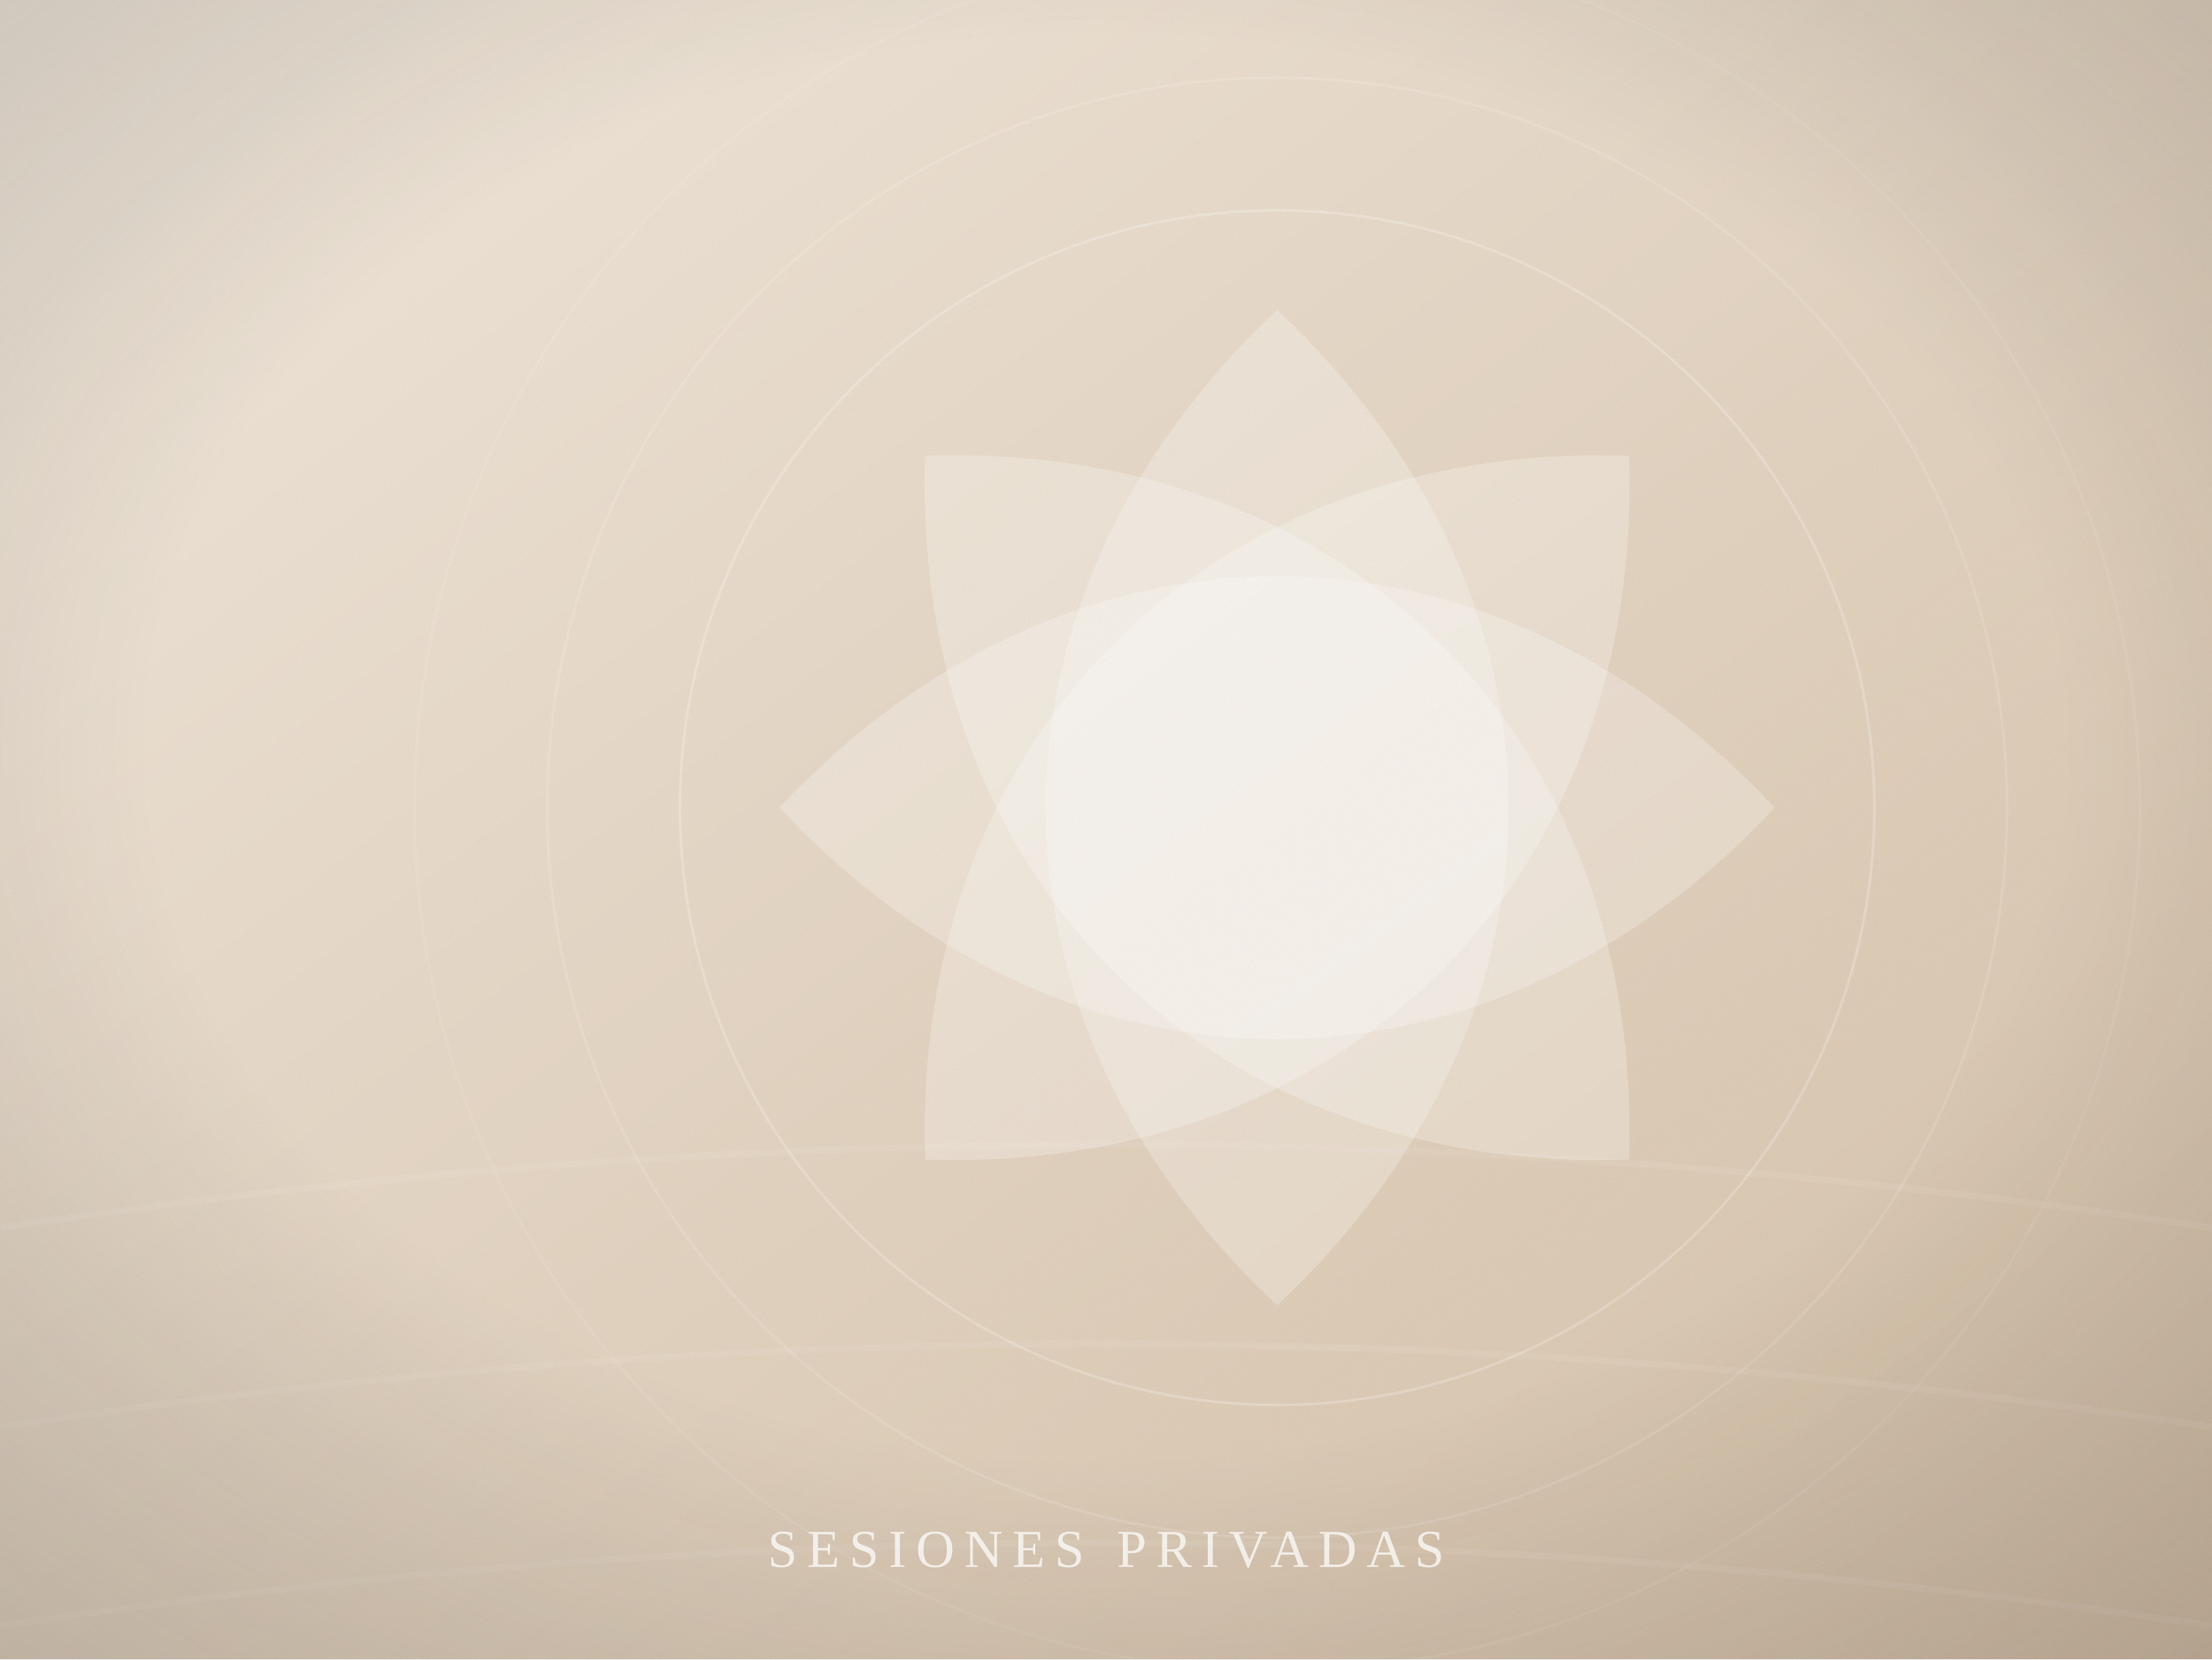
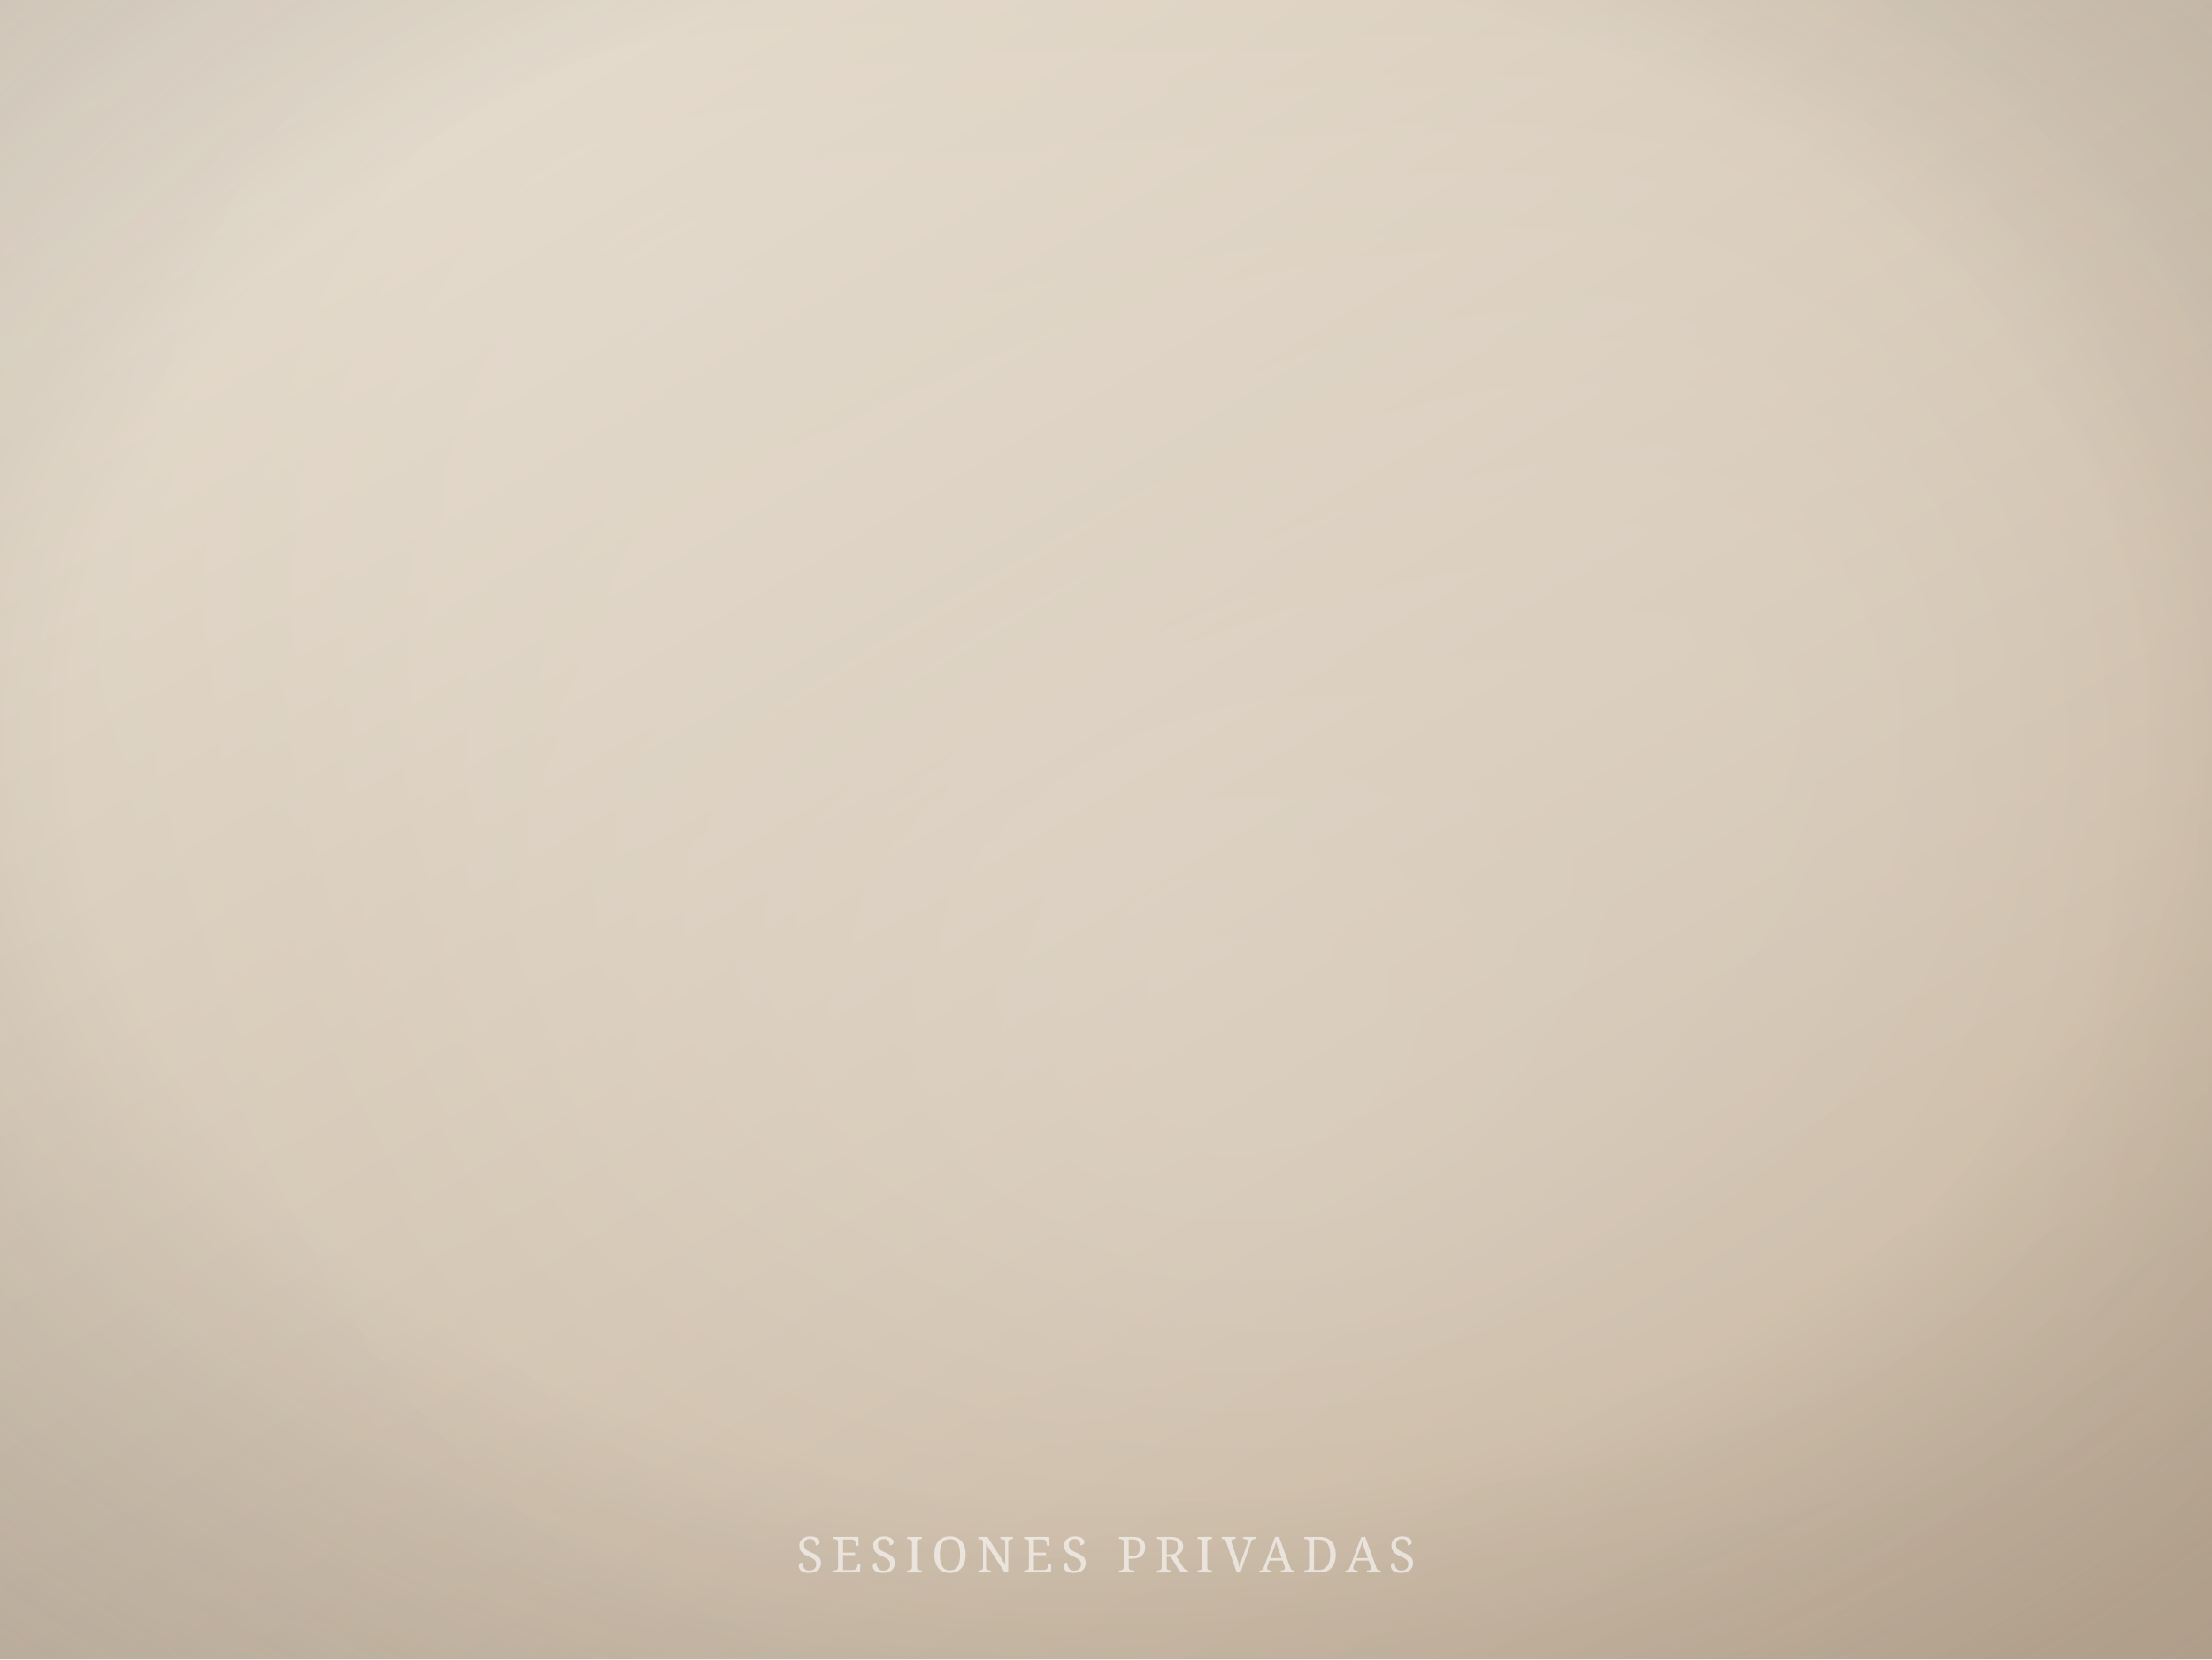
<svg xmlns="http://www.w3.org/2000/svg" viewBox="0 0 1200 900" width="1200" height="900" role="img" aria-label="Sesiones privadas">
  <defs>
-     <linearGradient id="g" x1="0" y1="0" x2="1" y2="1">
-       <stop offset="0" stop-color="#EFE6DA" />
-       <stop offset="1" stop-color="#D3BEA5" />
+     <linearGradient id="g" x1="0.1" y1="0" x2="0.9" y2="1">
+       <stop offset="0" stop-color="#E5DCCE" />
+       <stop offset="1" stop-color="#C6B49E" />
    </linearGradient>
-     <radialGradient id="v" cx="0.5" cy="0.45" r="0.78">
-       <stop offset="0.55" stop-color="#000000" stop-opacity="0" />
-       <stop offset="1" stop-color="#3A3129" stop-opacity="0.22" />
+     <radialGradient id="v" cx="0.5" cy="0.44" r="0.80">
+       <stop offset="0.58" stop-color="#000000" stop-opacity="0" />
+       <stop offset="1" stop-color="#4A3A2C" stop-opacity="0.20" />
    </radialGradient>
-     <filter id="grain">
-       <feTurbulence type="fractalNoise" baseFrequency="0.85" numOctaves="3" />
-       <feColorMatrix type="saturate" values="0" />
+     <filter id="b">
+       <feGaussianBlur stdDeviation="90" />
    </filter>
  </defs>
  <rect width="1200" height="900" fill="url(#g)" />
-   <path d="M 0 666 Q 600 576 1200 666" fill="none" stroke="#FFFFFF" stroke-opacity="0.07" stroke-width="3.60" />
-   <path d="M 0 774 Q 600 684 1200 774" fill="none" stroke="#FFFFFF" stroke-opacity="0.07" stroke-width="3.60" />
-   <path d="M 0 882 Q 600 792 1200 882" fill="none" stroke="#FFFFFF" stroke-opacity="0.07" stroke-width="3.60" />
-   <g>
-     <path d="M 692.844 168.123 C 860.244 324.723, 860.244 551.523, 692.844 708.123 C 525.444 551.523, 525.444 324.723, 692.844 168.123 Z" fill="#FFFFFF" fill-opacity="0.13" transform="rotate(0.0 692.8443 438.1229)" />
-     <path d="M 692.844 168.123 C 860.244 324.723, 860.244 551.523, 692.844 708.123 C 525.444 551.523, 525.444 324.723, 692.844 168.123 Z" fill="#FFFFFF" fill-opacity="0.13" transform="rotate(45.0 692.8443 438.1229)" />
-     <path d="M 692.844 168.123 C 860.244 324.723, 860.244 551.523, 692.844 708.123 C 525.444 551.523, 525.444 324.723, 692.844 168.123 Z" fill="#FFFFFF" fill-opacity="0.13" transform="rotate(90.0 692.8443 438.1229)" />
-     <path d="M 692.844 168.123 C 860.244 324.723, 860.244 551.523, 692.844 708.123 C 525.444 551.523, 525.444 324.723, 692.844 168.123 Z" fill="#FFFFFF" fill-opacity="0.13" transform="rotate(135.0 692.8443 438.1229)" />
-     <path d="M 692.844 168.123 C 860.244 324.723, 860.244 551.523, 692.844 708.123 C 525.444 551.523, 525.444 324.723, 692.844 168.123 Z" fill="#FFFFFF" fill-opacity="0.13" transform="rotate(180.0 692.8443 438.1229)" />
-     <path d="M 692.844 168.123 C 860.244 324.723, 860.244 551.523, 692.844 708.123 C 525.444 551.523, 525.444 324.723, 692.844 168.123 Z" fill="#FFFFFF" fill-opacity="0.13" transform="rotate(225.0 692.8443 438.1229)" />
-     <path d="M 692.844 168.123 C 860.244 324.723, 860.244 551.523, 692.844 708.123 C 525.444 551.523, 525.444 324.723, 692.844 168.123 Z" fill="#FFFFFF" fill-opacity="0.13" transform="rotate(270.0 692.8443 438.1229)" />
-     <path d="M 692.844 168.123 C 860.244 324.723, 860.244 551.523, 692.844 708.123 C 525.444 551.523, 525.444 324.723, 692.844 168.123 Z" fill="#FFFFFF" fill-opacity="0.13" transform="rotate(315.0 692.8443 438.1229)" />
-     <circle cx="692.844" cy="438.123" r="324.0" fill="none" stroke="#FFFFFF" stroke-opacity="0.22" stroke-width="1.44" />
-     <circle cx="692.844" cy="438.123" r="396.0" fill="none" stroke="#FFFFFF" stroke-opacity="0.13" stroke-width="1.44" />
-     <circle cx="692.844" cy="438.123" r="468.0" fill="none" stroke="#FFFFFF" stroke-opacity="0.08" stroke-width="1.44" />
+   <g filter="url(#b)">
+     <ellipse cx="627" cy="319" rx="468" ry="414" fill="#FFFFFF" fill-opacity="0.1" />
+     <ellipse cx="879" cy="517" rx="360" ry="306" fill="#FFFFFF" fill-opacity="0.07" />
+     <ellipse cx="519" cy="607" rx="270" ry="234" fill="#FFFFFF" fill-opacity="0.05" />
  </g>
  <rect width="1200" height="900" fill="url(#v)" />
-   <rect width="1200" height="900" filter="url(#grain)" opacity="0.06" />
-   <text x="600" y="850" text-anchor="middle" font-family="Georgia, 'Times New Roman', serif" font-size="29" fill="#FFFFFF" fill-opacity="0.72" letter-spacing="5.2">SESIONES PRIVADAS</text>
+   <text x="600" y="853" text-anchor="middle" font-family="Playfair Display, Georgia, serif" font-size="27" fill="#FFFFFF" fill-opacity="0.60" letter-spacing="4.3">SESIONES PRIVADAS</text>
</svg>
